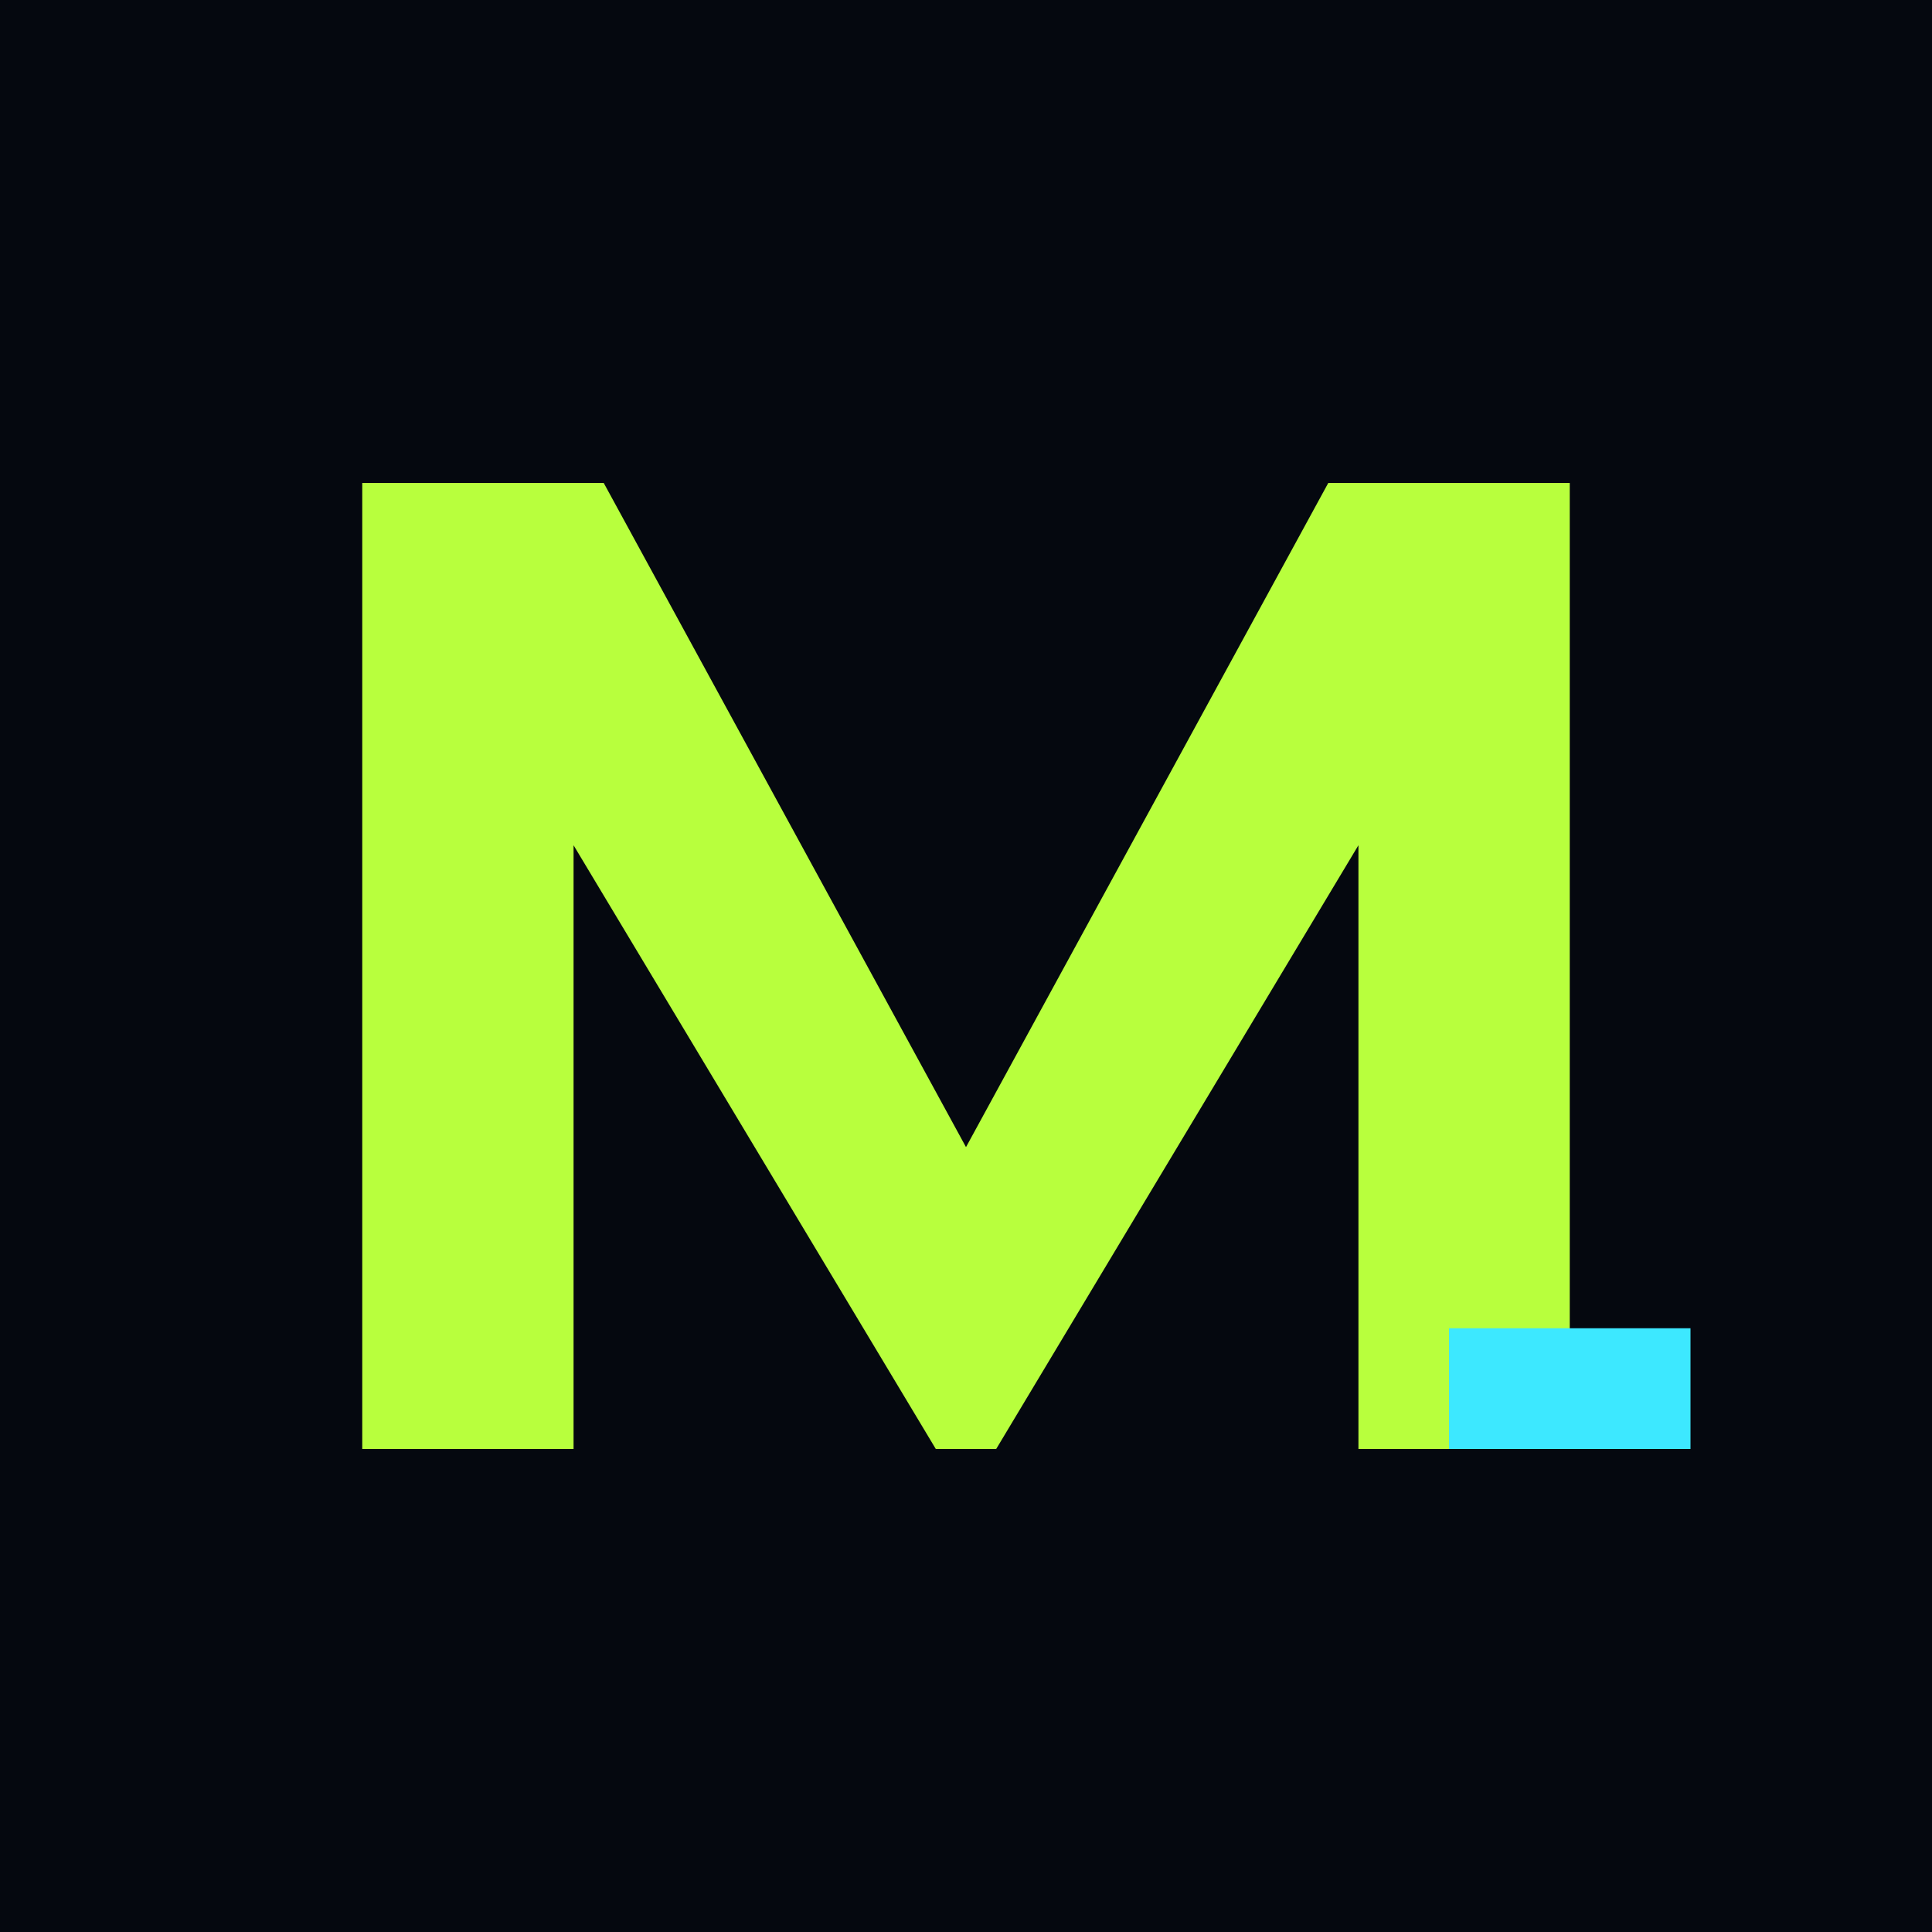
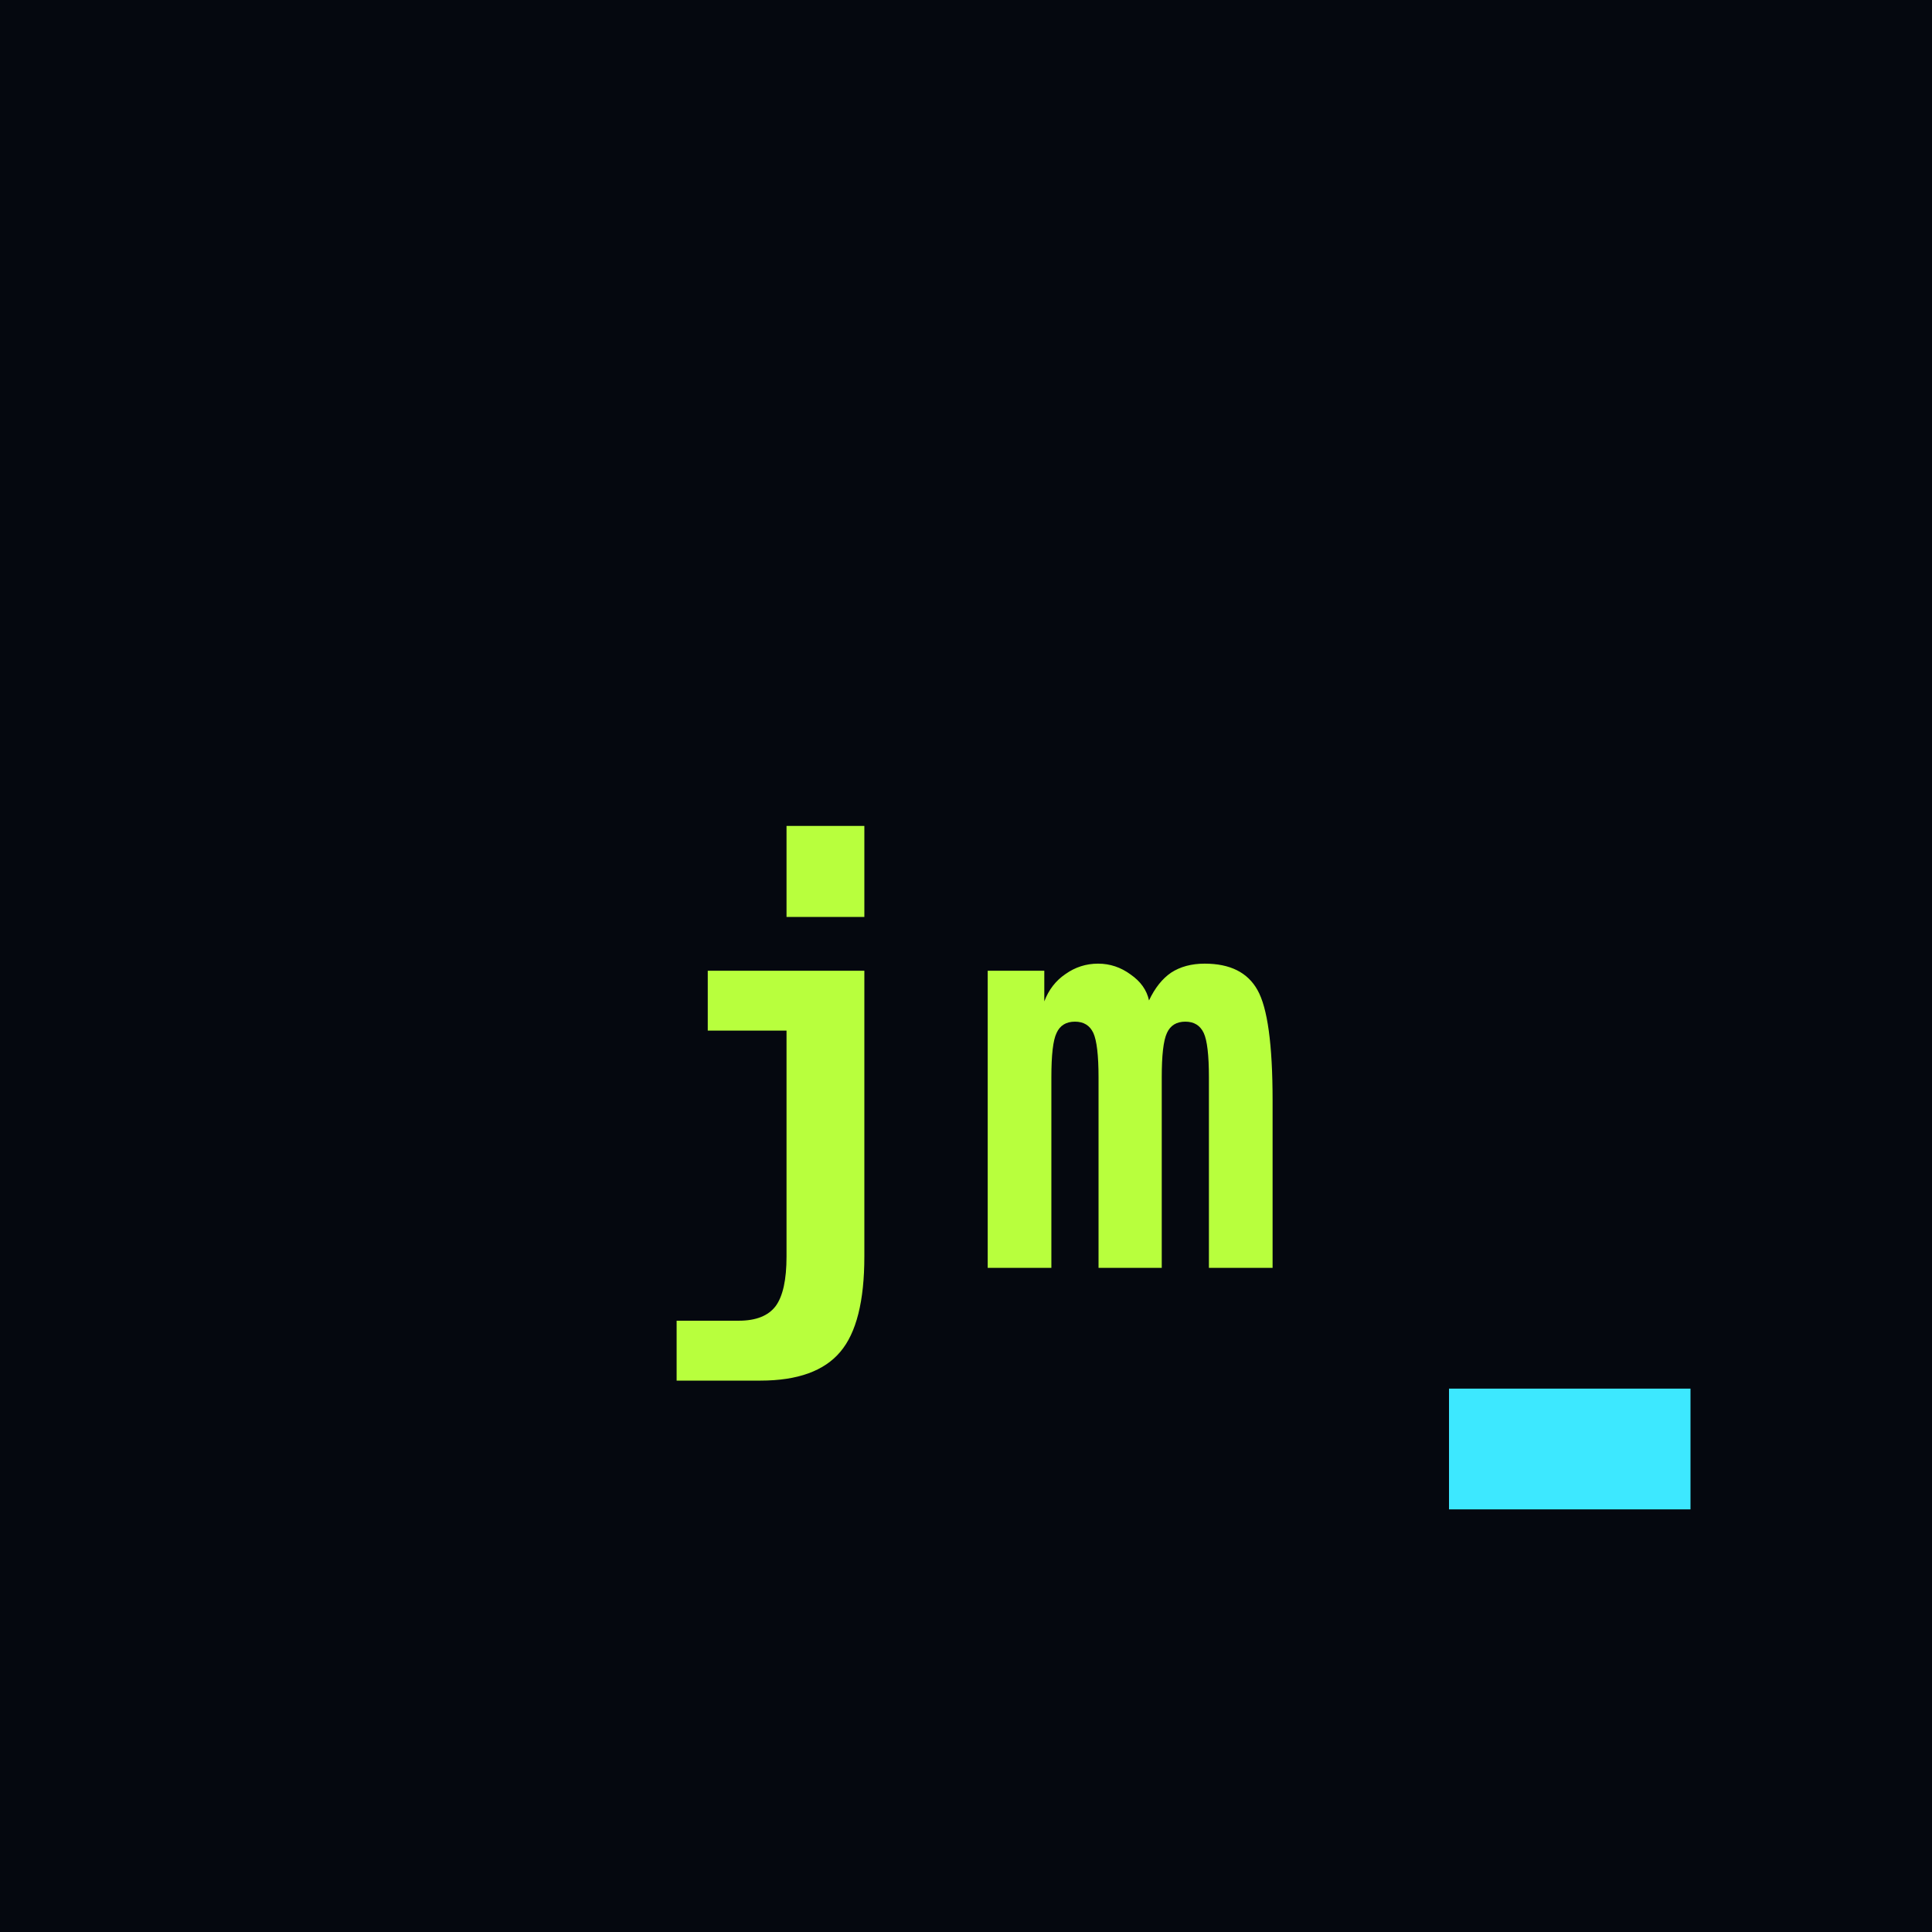
<svg xmlns="http://www.w3.org/2000/svg" viewBox="0 0 64 64" fill="none">
  <rect width="64" height="64" fill="#05080f" />
-   <path d="M12 48V16h8l12 22 12-22h8v32h-7V28L33 48h-2L19 28v20h-7z" fill="#b8ff3d" />
-   <path d="M48 48h8v-4H48v4z" fill="#3de8ff" />
+   <text x="32" y="42" text-anchor="middle" font-family="ui-monospace, monospace" font-size="18" font-weight="700" fill="#b8ff3d">jm</text>
+   <rect x="48" y="46" width="8" height="4" fill="#3de8ff" />
</svg>
